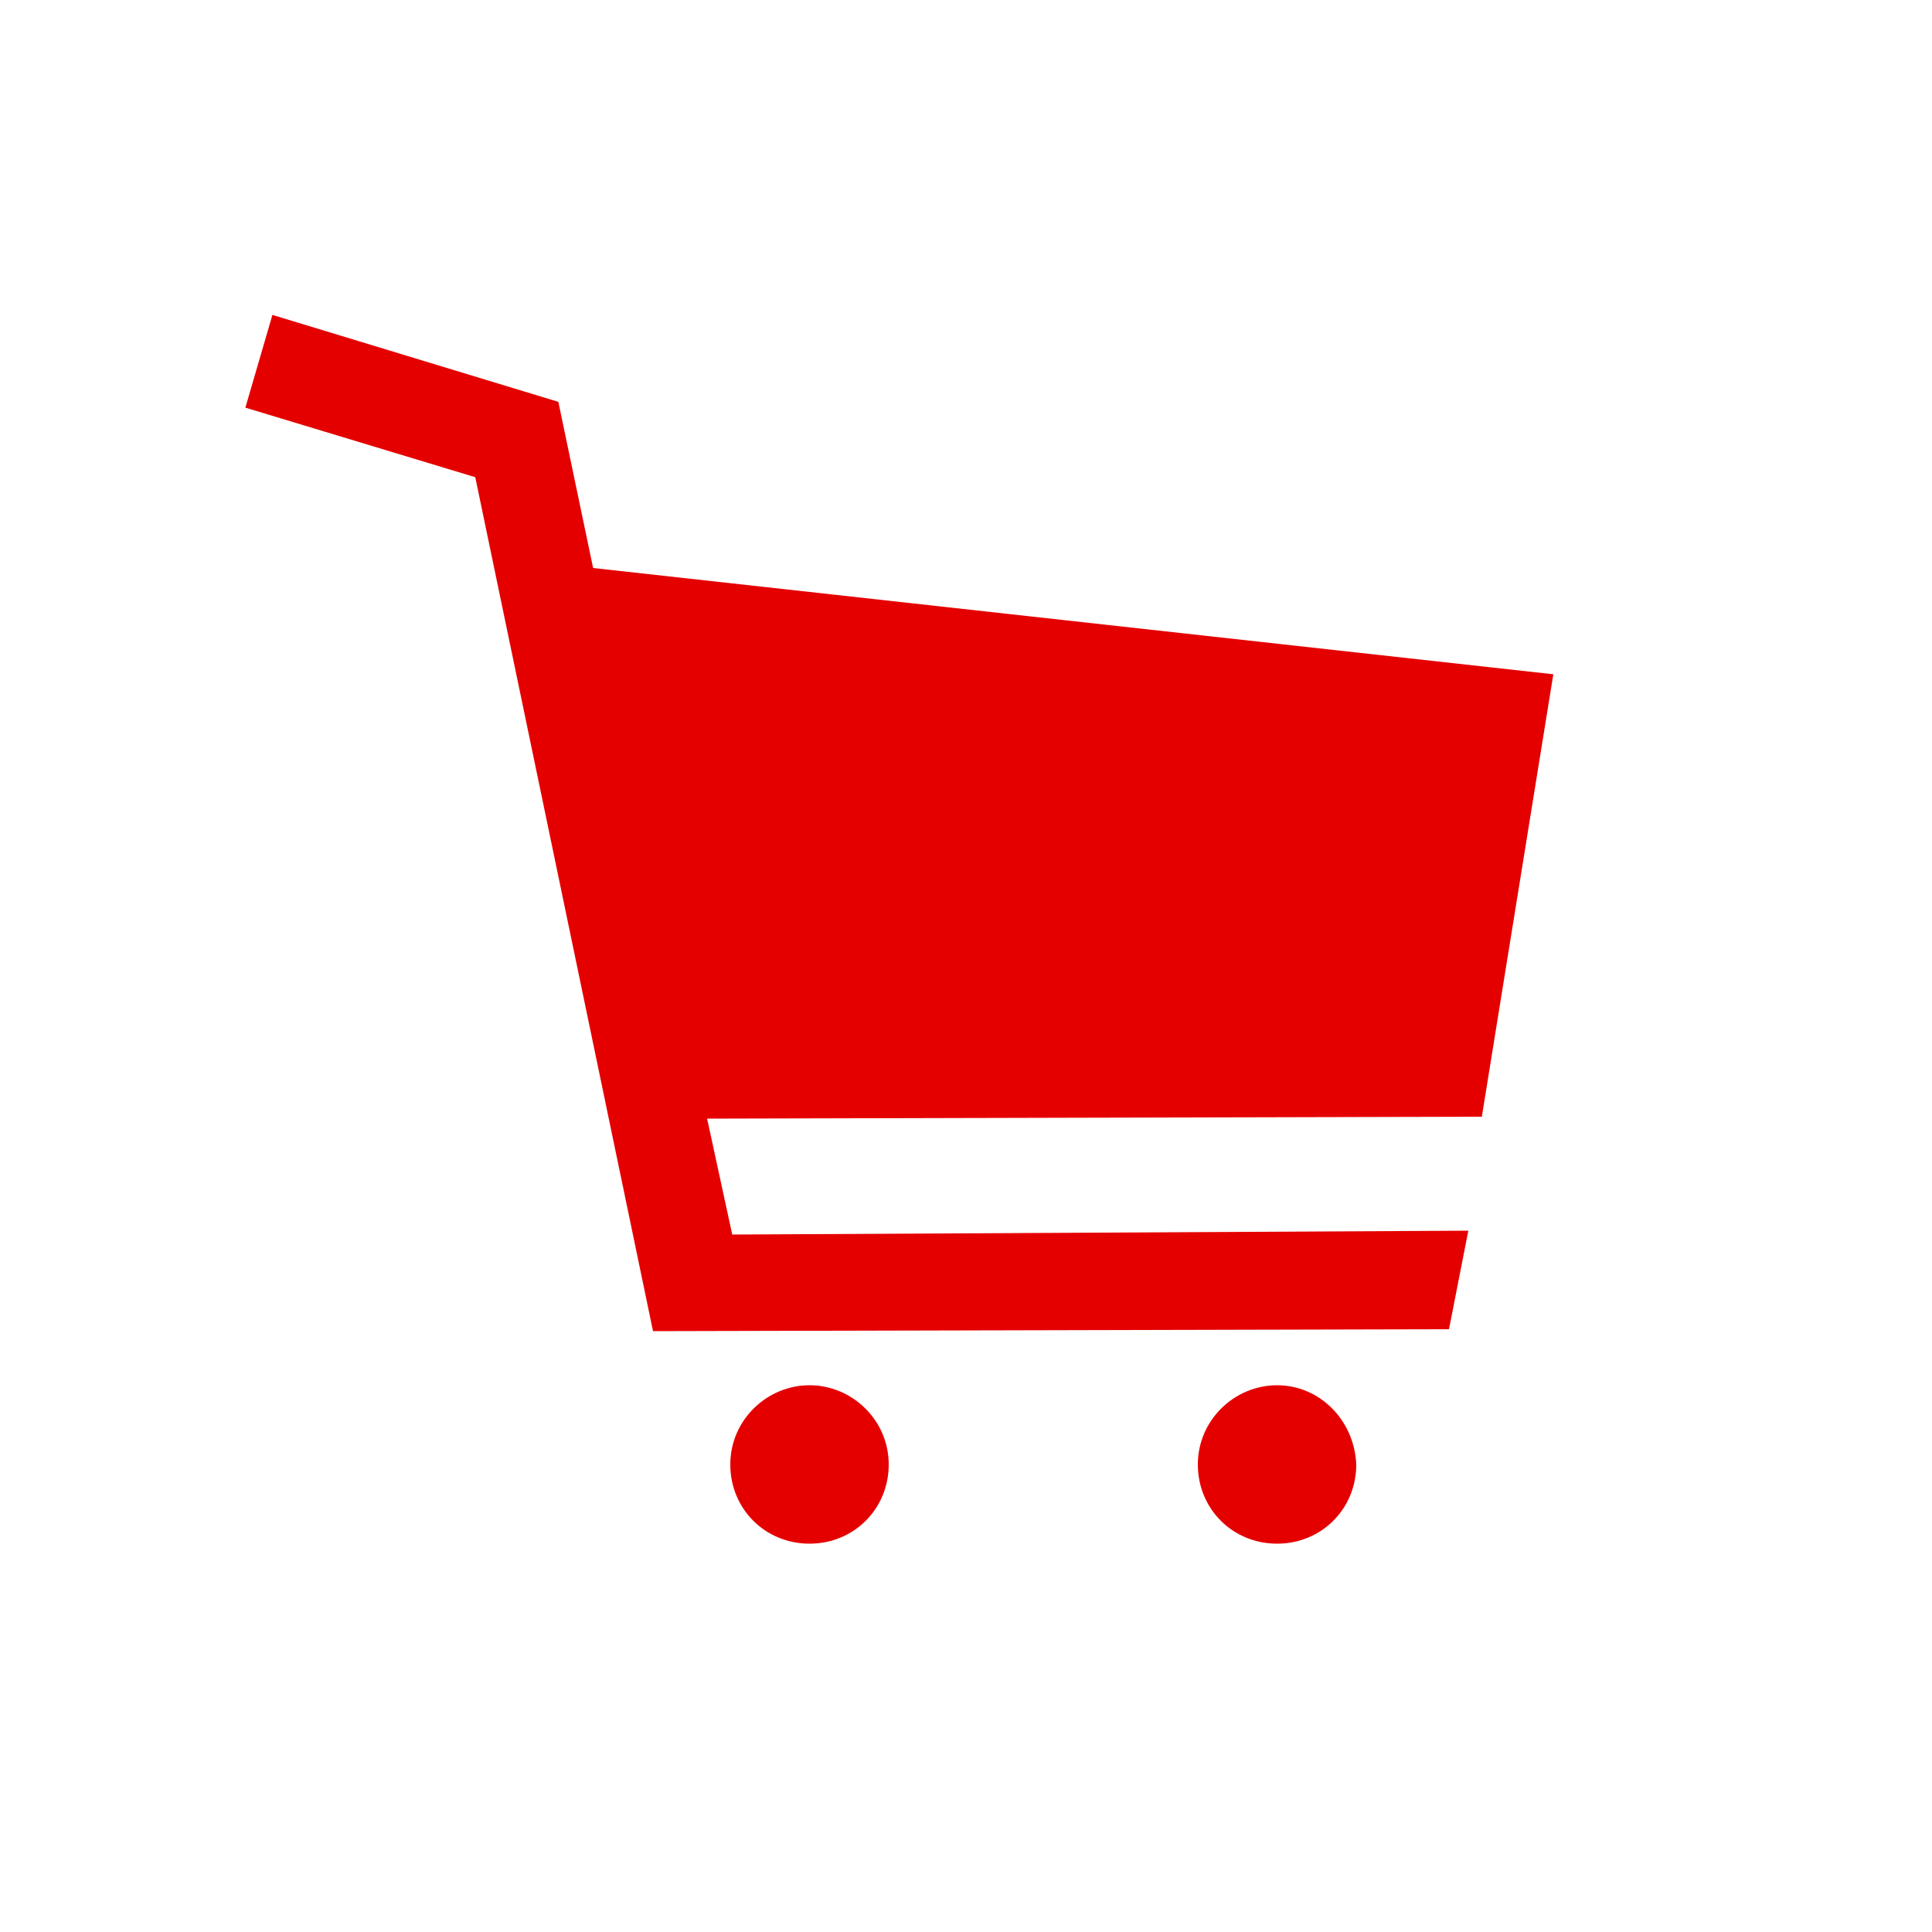
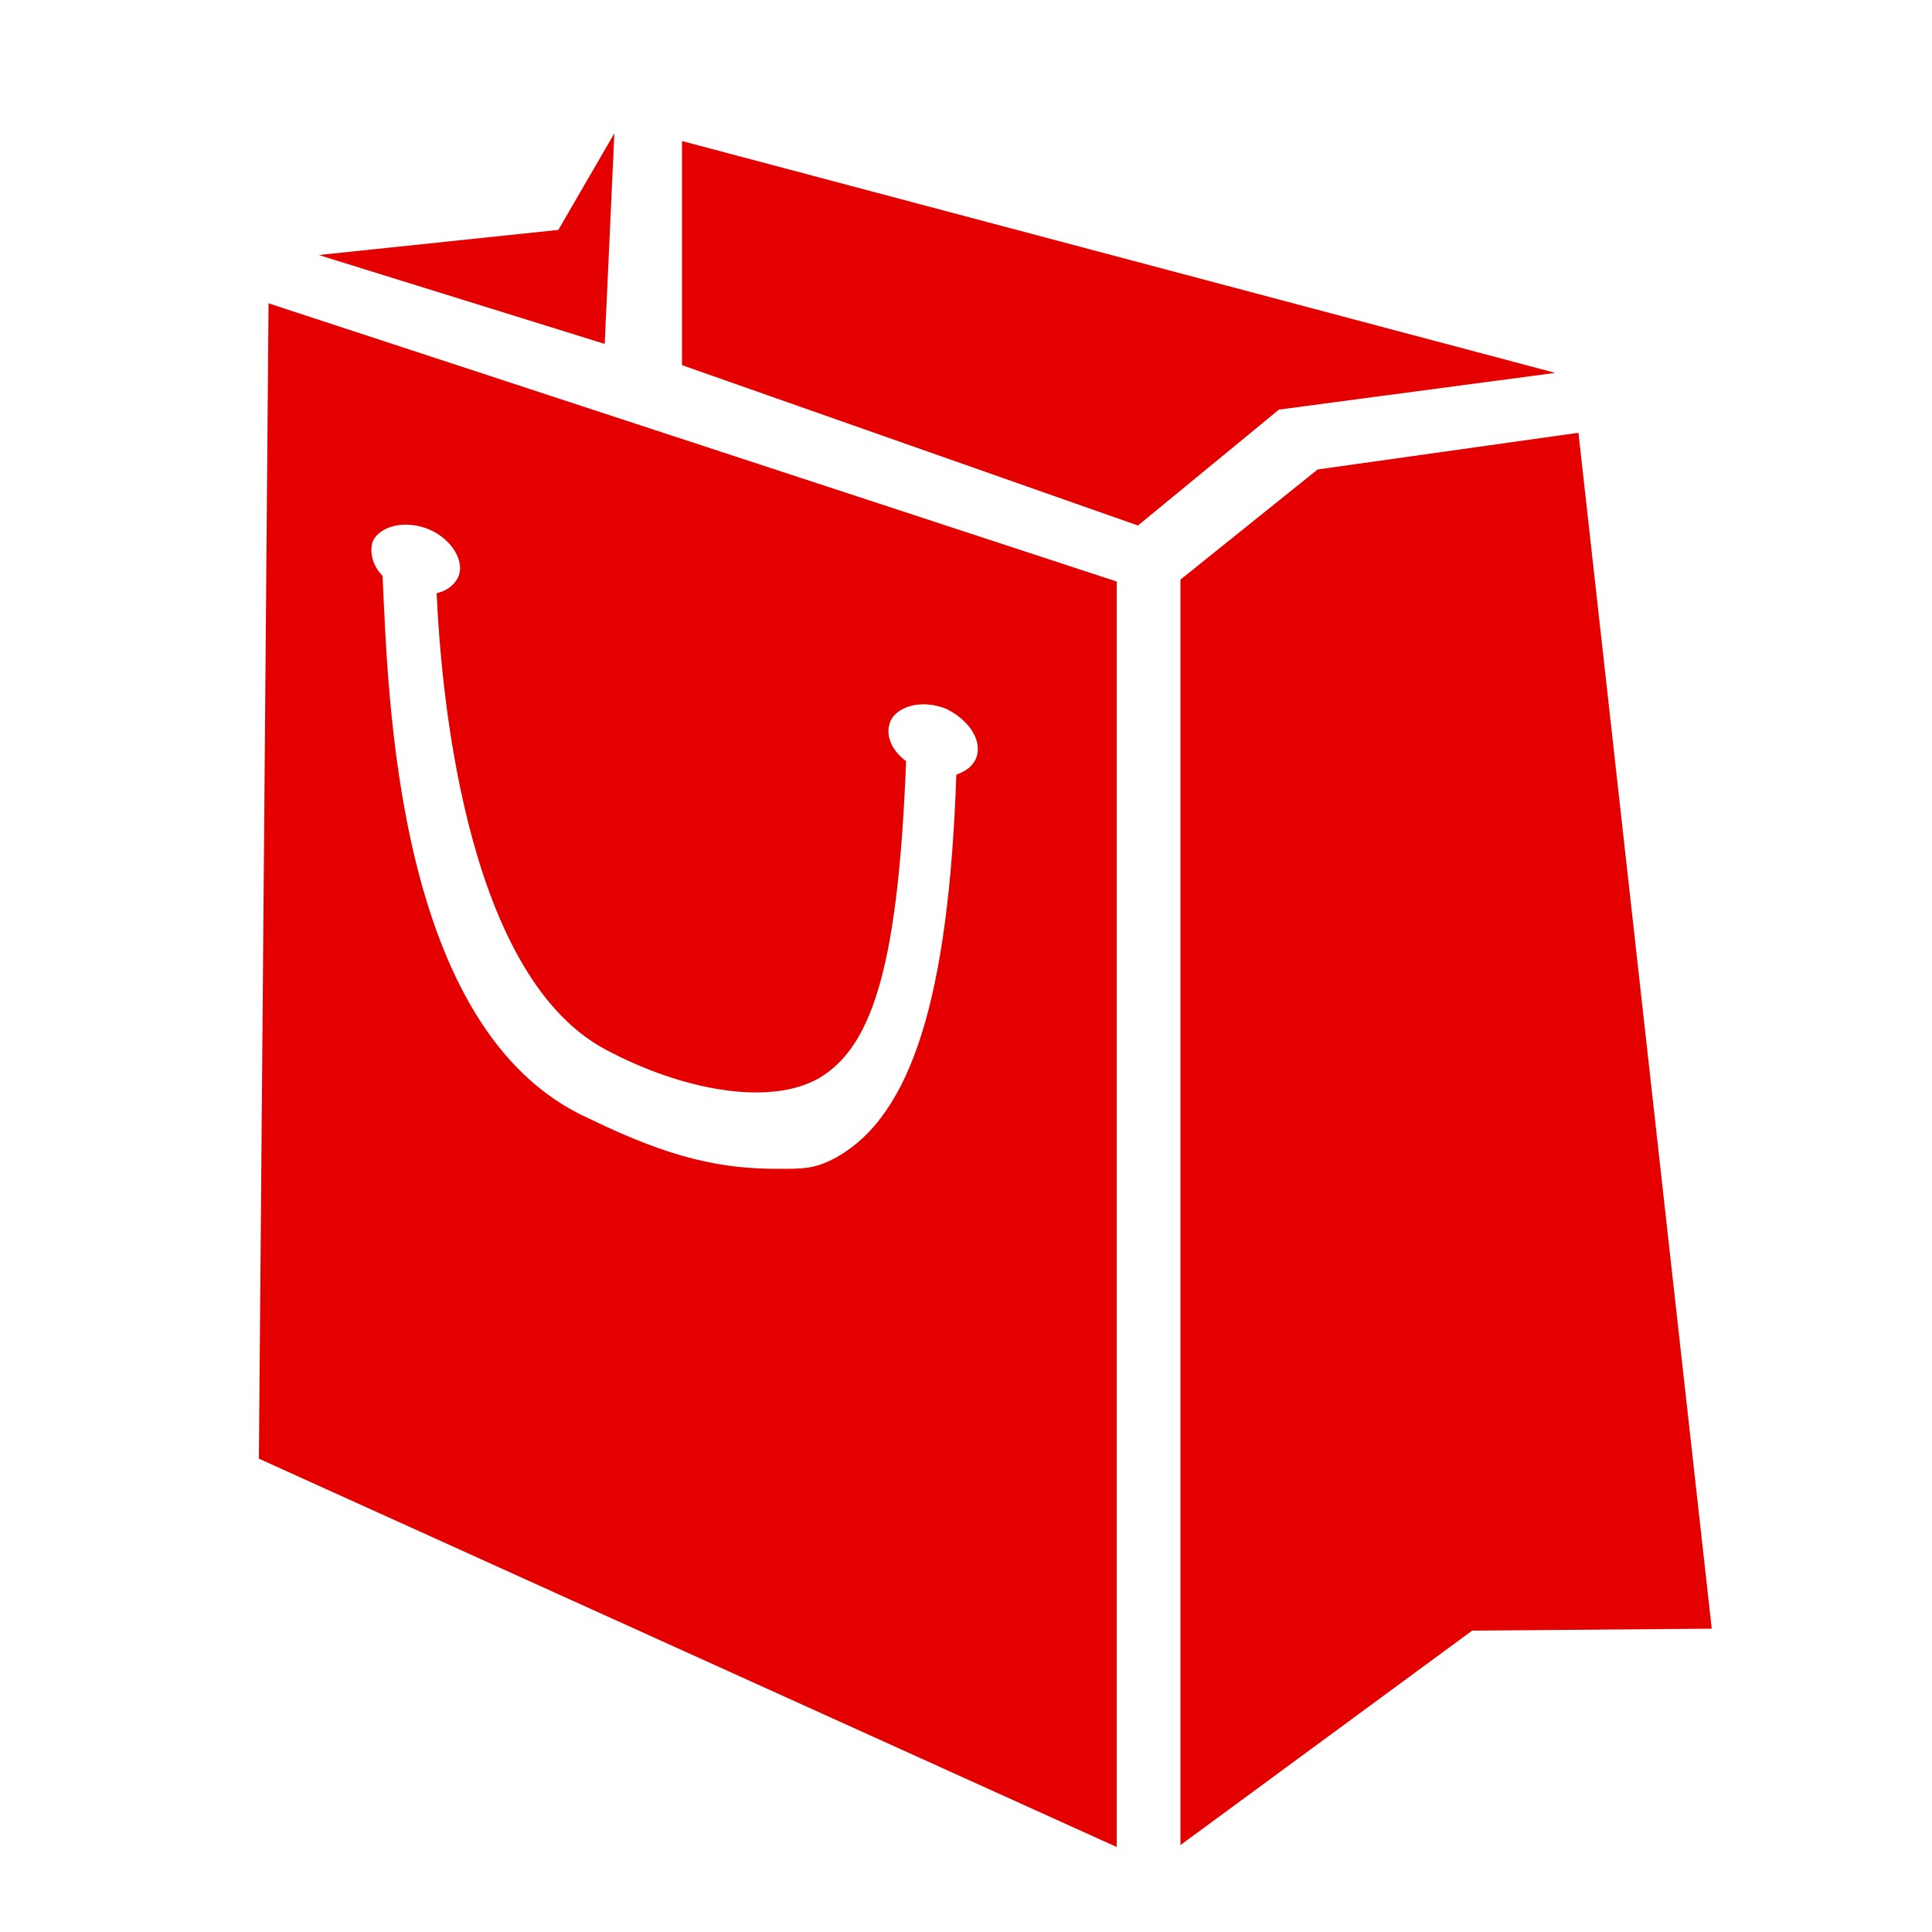
- <svg xmlns="http://www.w3.org/2000/svg" version="1.1" x="0px" y="0px" width="100px" height="100px" viewBox="111 -1.5 100 100" enable-background="new 111 -1.5 100 100" xml:space="preserve">
-   <g id="Layer_1">
-     <path fill="#E50000" d="M152.9,70.2c-2.2,0-4.1,1.8-4.1,4.1s1.8,4.1,4.1,4.1s4.1-1.8,4.1-4.1C157,72,155.1,70.2,152.9,70.2z    M177.1,70.2c-2.2,0-4.1,1.8-4.1,4.1s1.8,4.1,4.1,4.1s4.1-1.8,4.1-4.1C181.1,72,179.3,70.2,177.1,70.2z" />
-     <polygon fill="#E50000" points="191.4,33.4 141.7,27.9 139.9,19.3 125.1,14.8 123.7,19.6 135.6,23.2 144.8,67.4 186,67.3 187,62.2    148.9,62.4 147.6,56.4 187.7,56.3  " />
-   </g>
-   <g id="Layer_2">
- </g>
+ <svg xmlns="http://www.w3.org/2000/svg" version="1.1" id="Layer_1" x="0px" y="0px" width="100px" height="100px" viewBox="0 0 100 100" enable-background="new 0 0 100 100" xml:space="preserve">
+   <polygon fill="#E50000" points="61.1,30 68.2,24.3 81.7,22.4 88.6,84.3 76.2,84.4 61.1,95.5 " />
+   <polygon fill="#E50000" points="16.5,13.2 28.9,11.9 31.8,6.9 31.3,17.8 " />
+   <polygon fill="#E50000" points="35.3,7.3 35.3,18.9 58.9,27.2 66.2,21.2 80.5,19.3 " />
+   <path fill="#E50000" d="M57.8,30.1L13.9,15.7l-0.5,59.8l44.4,20.1L57.8,30.1z M50.5,39.3c-0.2,0.4-0.5,0.6-1,0.8  c-0.4,11.5-2.3,17.6-6.2,19.8c-1.1,0.6-1.7,0.6-3,0.6c-2.9,0-5.5-0.5-9.8-2.6c-10.1-4.5-10.4-22.1-10.7-28.1  c-0.5-0.5-0.7-1.2-0.5-1.8c0.4-0.8,1.7-1.1,2.9-0.6c1.2,0.5,1.9,1.7,1.5,2.5c-0.2,0.4-0.6,0.7-1.1,0.8c0.2,4.4,1.3,19.6,8.7,23.6  c3.9,2.1,8.5,3,11.1,1.5c2.9-1.7,4.1-6.3,4.5-16.4c-0.8-0.6-1.1-1.4-0.8-2.1c0.4-0.8,1.7-1.1,2.9-0.6C50.2,37.3,50.9,38.4,50.5,39.3  z" />
</svg>
